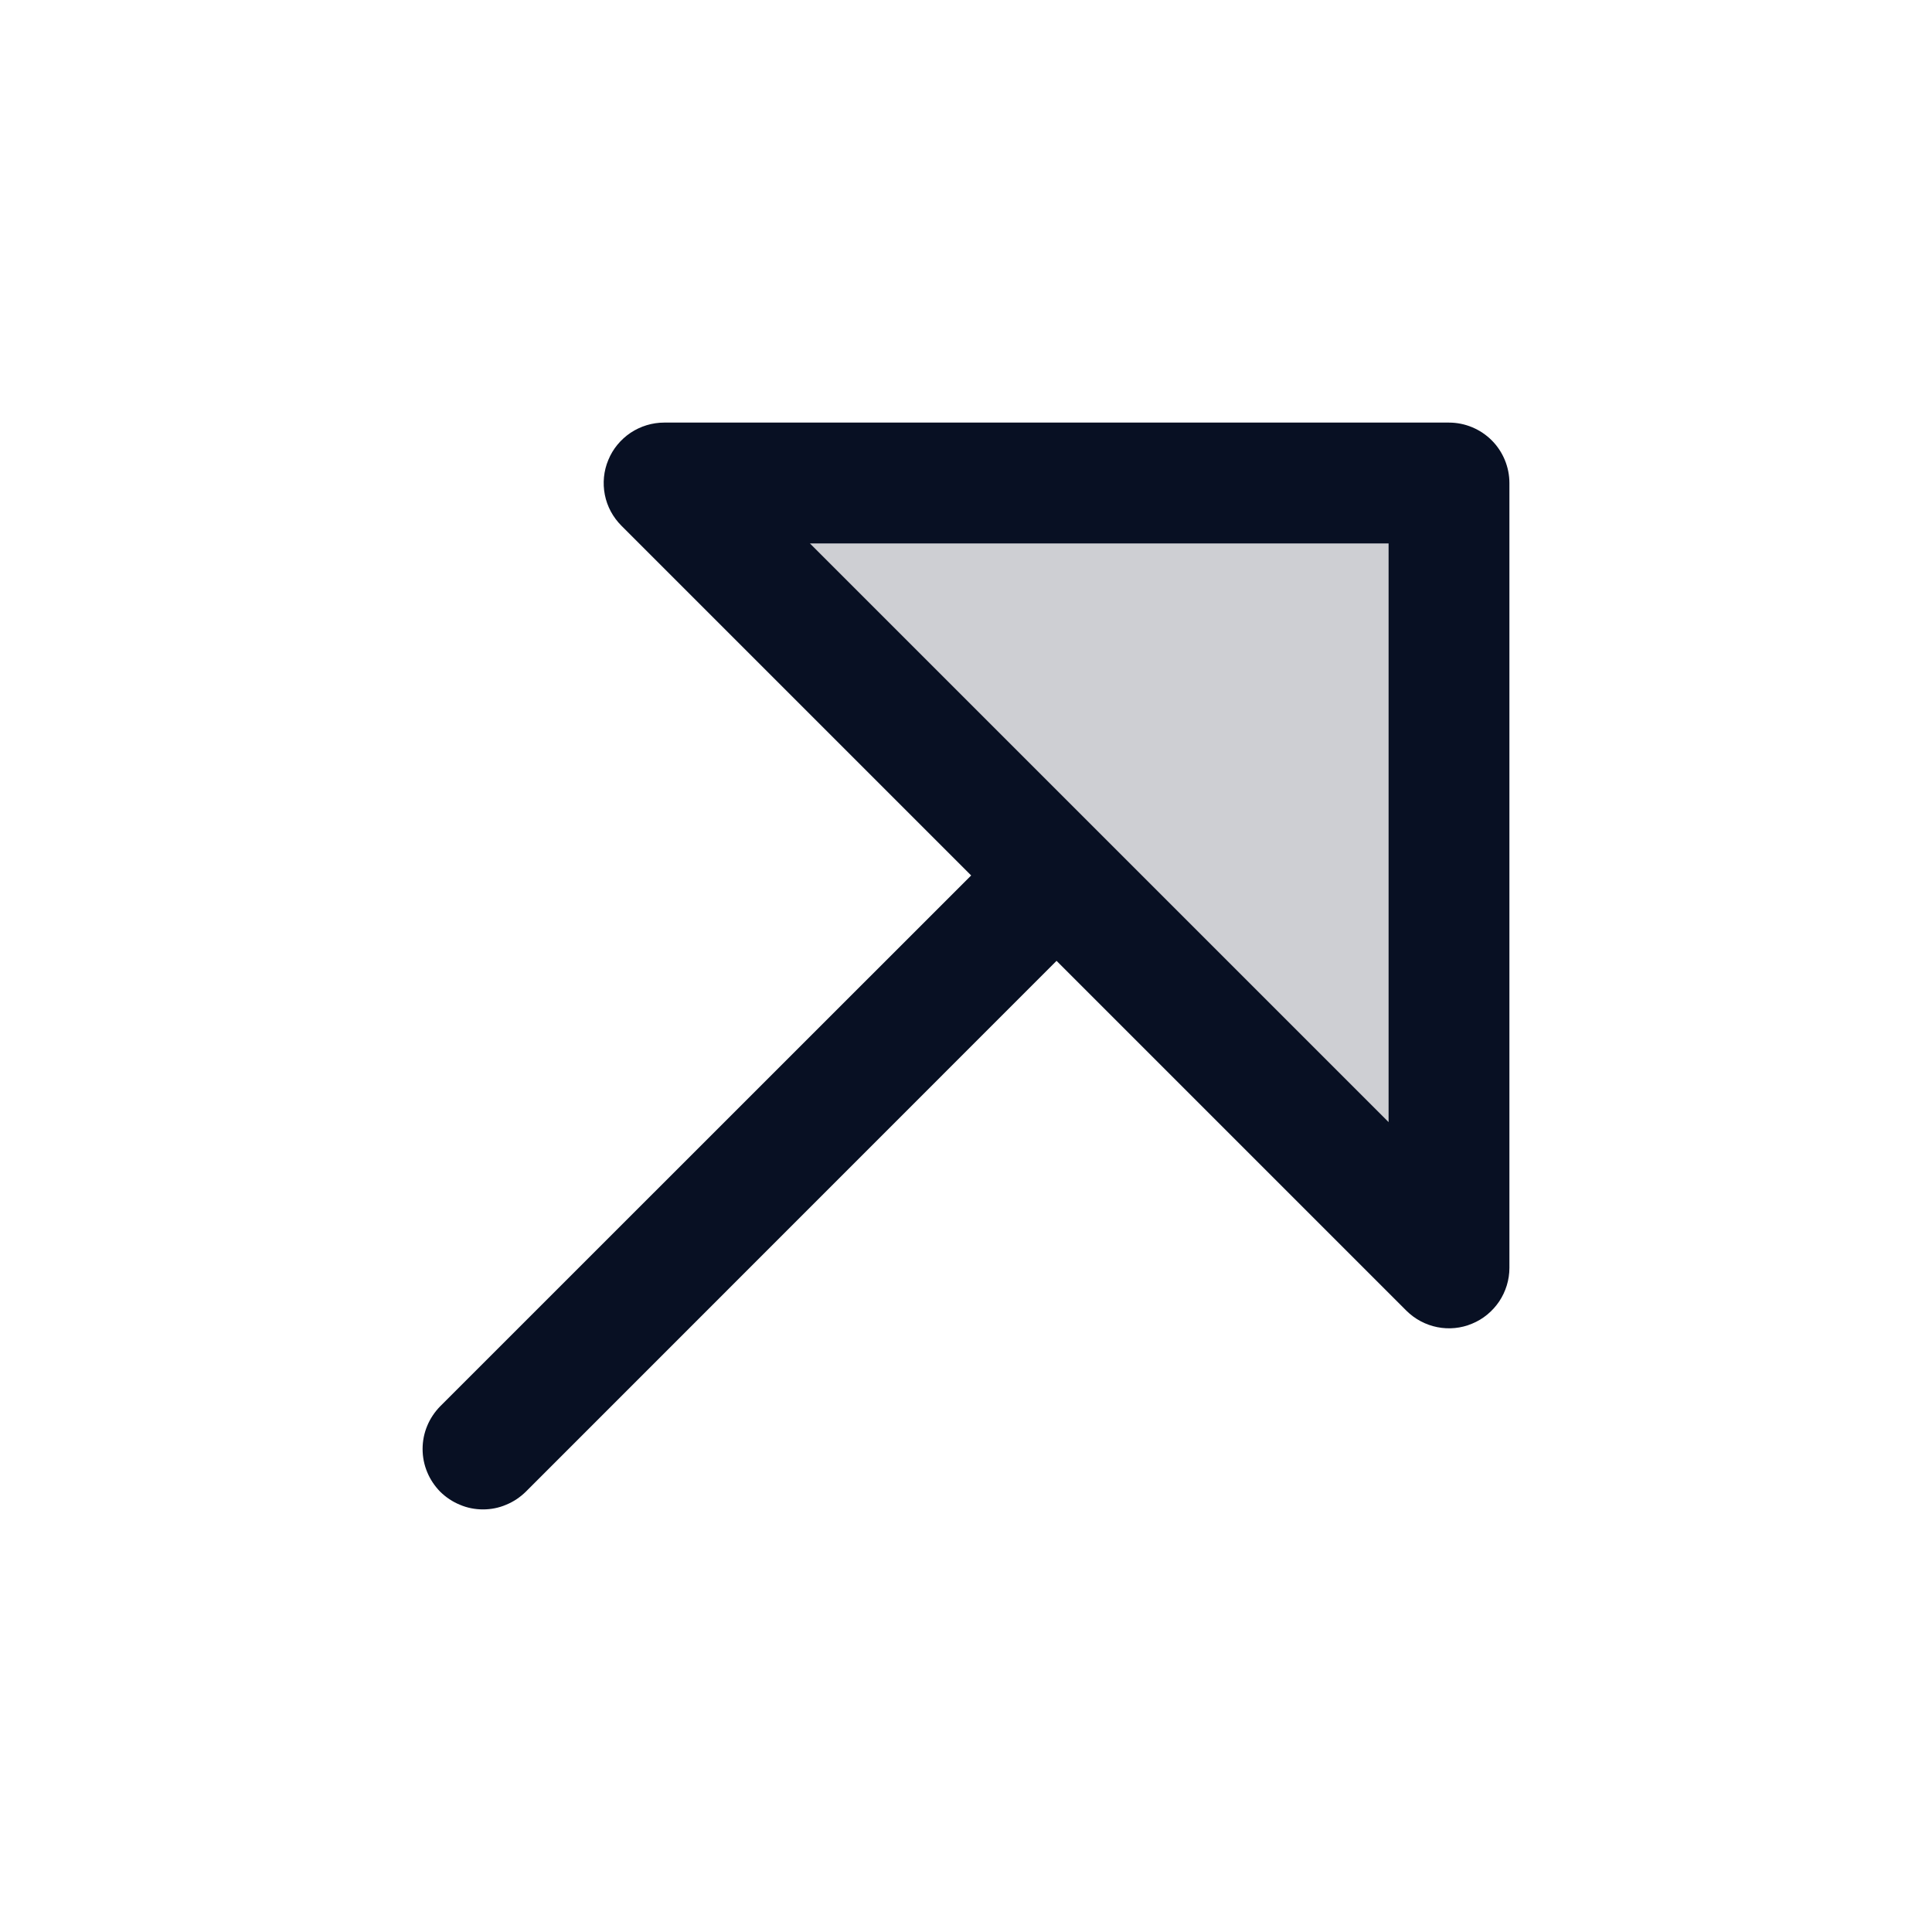
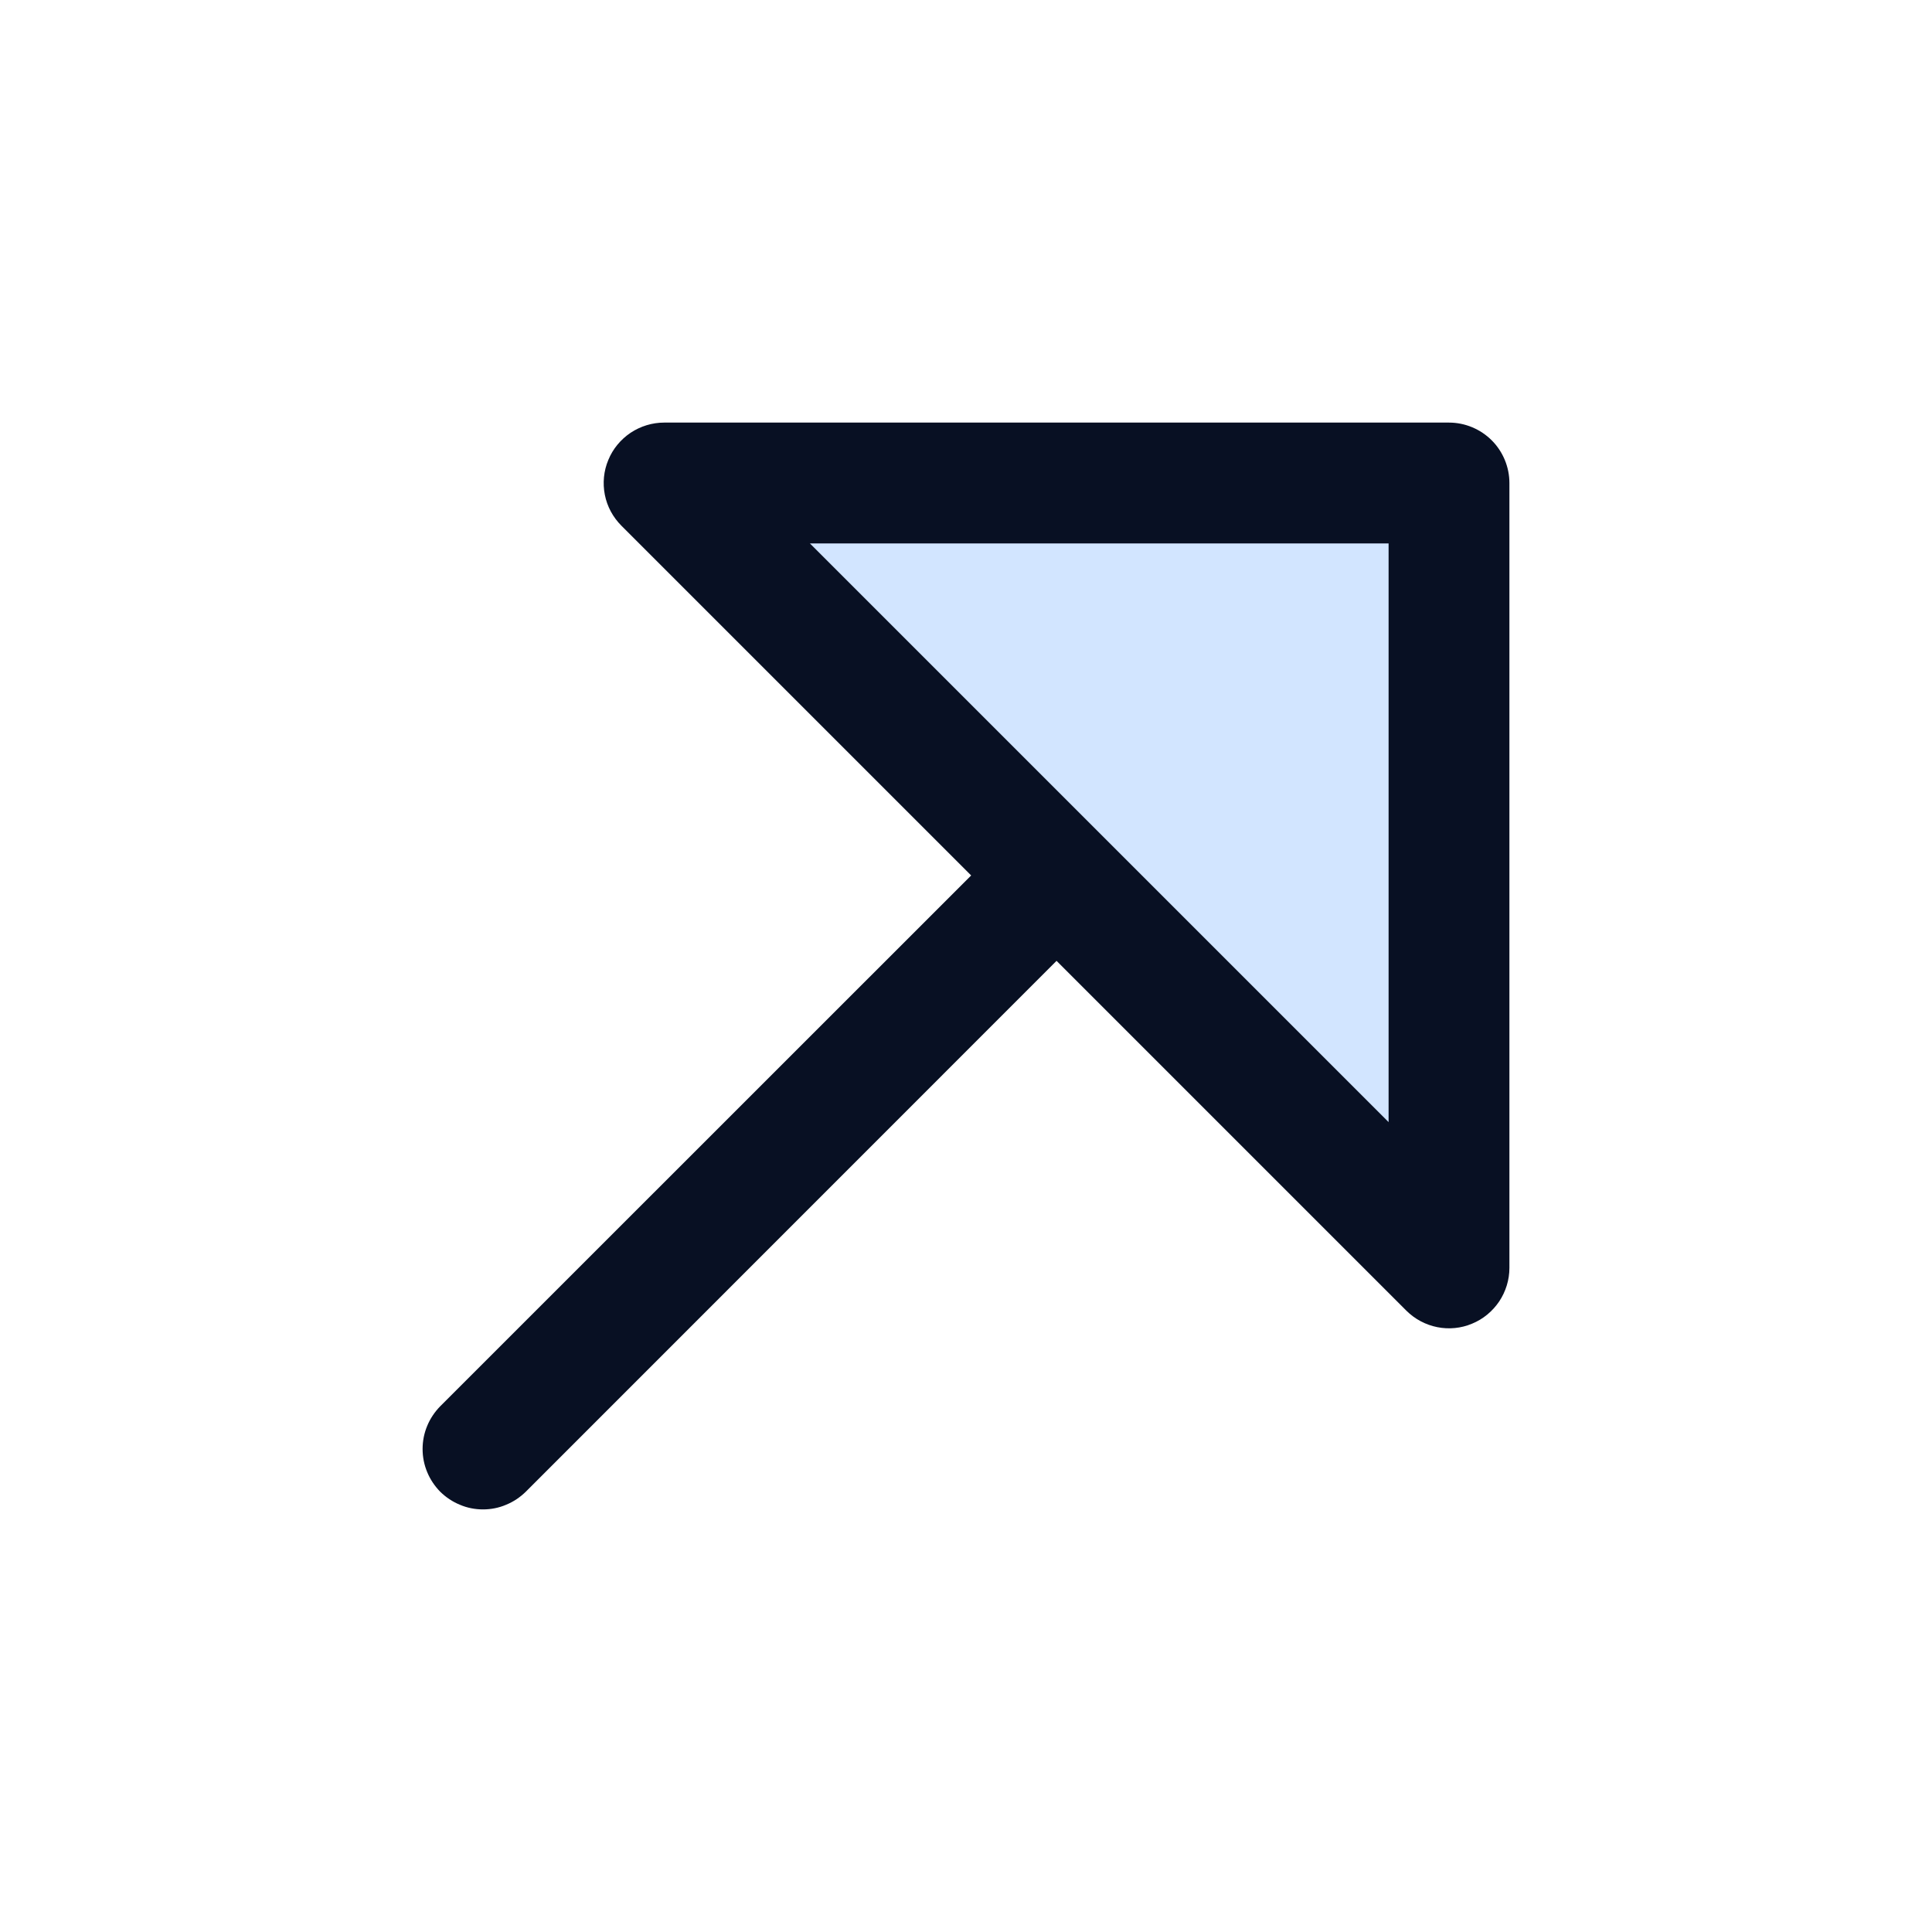
<svg xmlns="http://www.w3.org/2000/svg" width="15" height="15" viewBox="0 0 15 15" fill="none">
  <g id="ArrowUpRight">
-     <path id="Vector" opacity="0.2" d="M11.25 3.75V9.844L5.156 3.75H11.25Z" fill="#081023" />
+     <path id="Vector" opacity="0.2" d="M11.25 3.75V9.844L5.156 3.75H11.25Z" fill="#207CFD" />
    <path id="Vector_2" d="M11.25 3.281H5.156C5.064 3.281 4.973 3.309 4.896 3.36C4.819 3.412 4.758 3.485 4.723 3.571C4.687 3.656 4.678 3.751 4.696 3.842C4.714 3.933 4.759 4.016 4.825 4.082L7.54 6.797L3.418 10.918C3.375 10.962 3.34 11.014 3.317 11.07C3.293 11.127 3.281 11.188 3.281 11.25C3.281 11.312 3.293 11.373 3.317 11.43C3.34 11.486 3.375 11.538 3.418 11.582C3.462 11.625 3.514 11.66 3.571 11.683C3.627 11.707 3.688 11.719 3.75 11.719C3.812 11.719 3.873 11.707 3.929 11.683C3.986 11.66 4.038 11.625 4.082 11.582L8.203 7.46L10.918 10.175C10.984 10.241 11.068 10.286 11.159 10.304C11.249 10.322 11.344 10.313 11.429 10.277C11.515 10.242 11.588 10.181 11.64 10.104C11.691 10.027 11.719 9.937 11.719 9.844V3.75C11.719 3.626 11.669 3.506 11.582 3.419C11.494 3.331 11.374 3.281 11.25 3.281ZM10.781 8.712L8.535 6.466L6.288 4.219H10.781V8.712Z" fill="#081023" />
  </g>
</svg>
